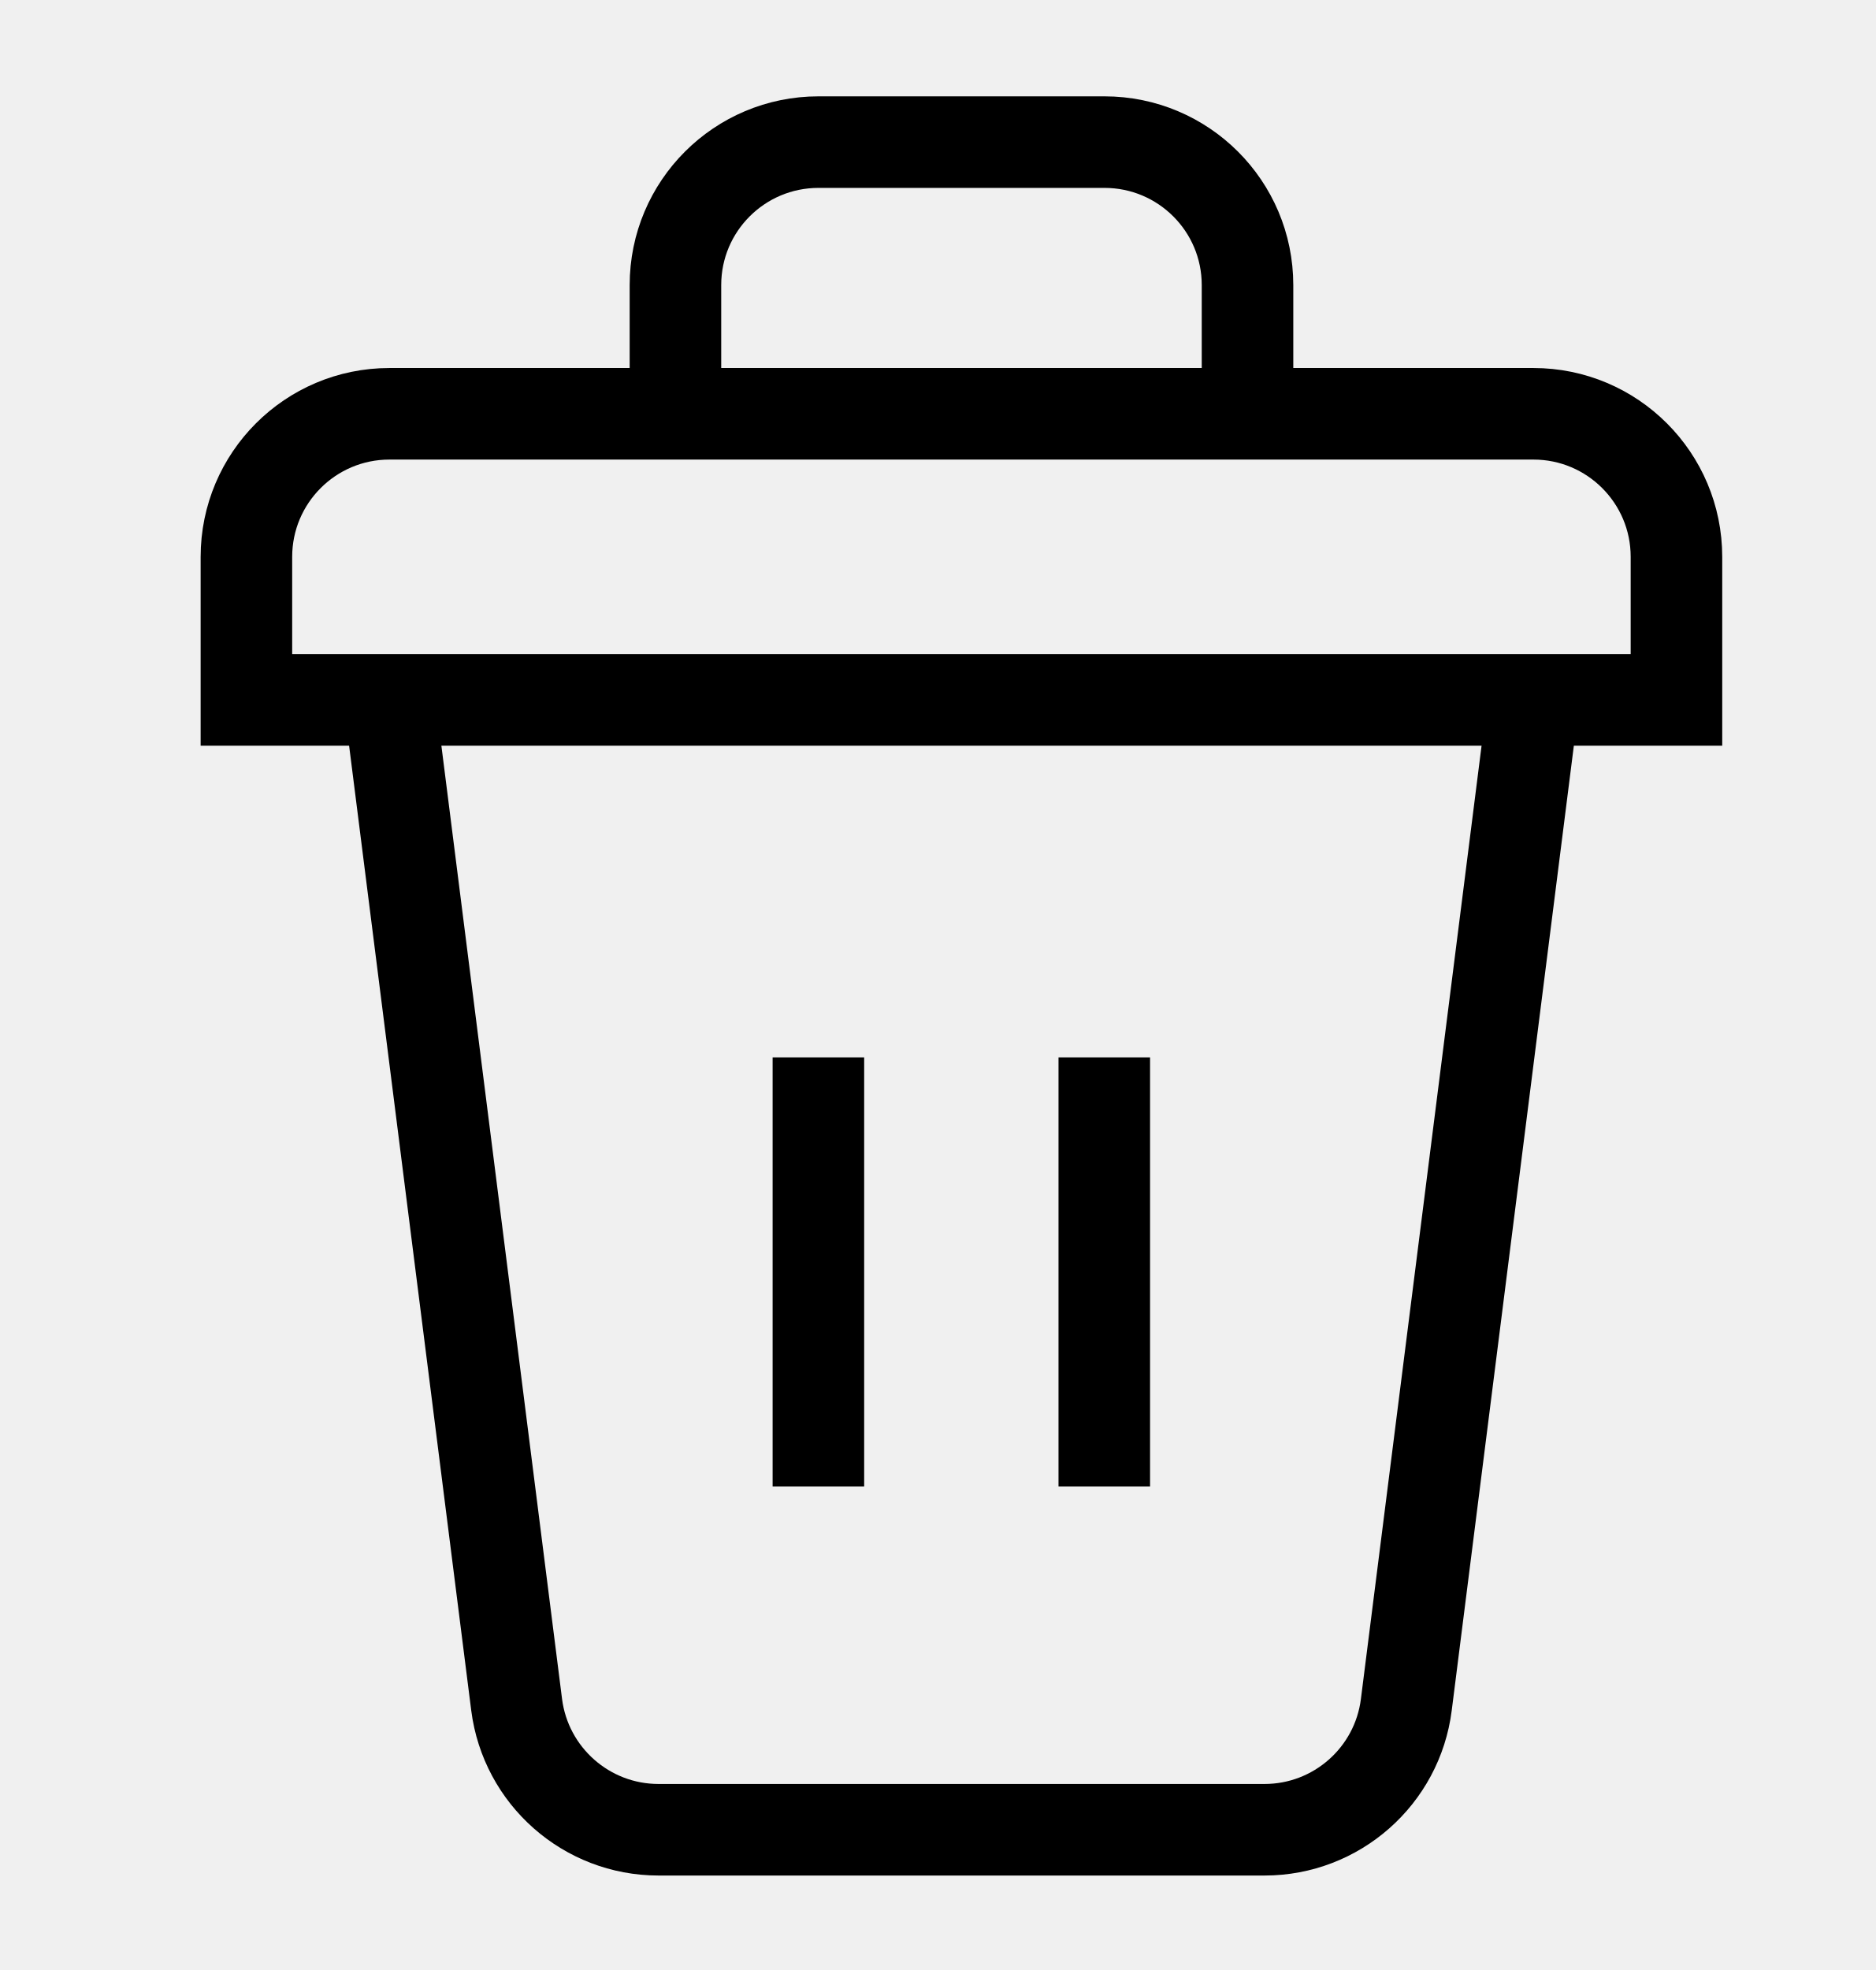
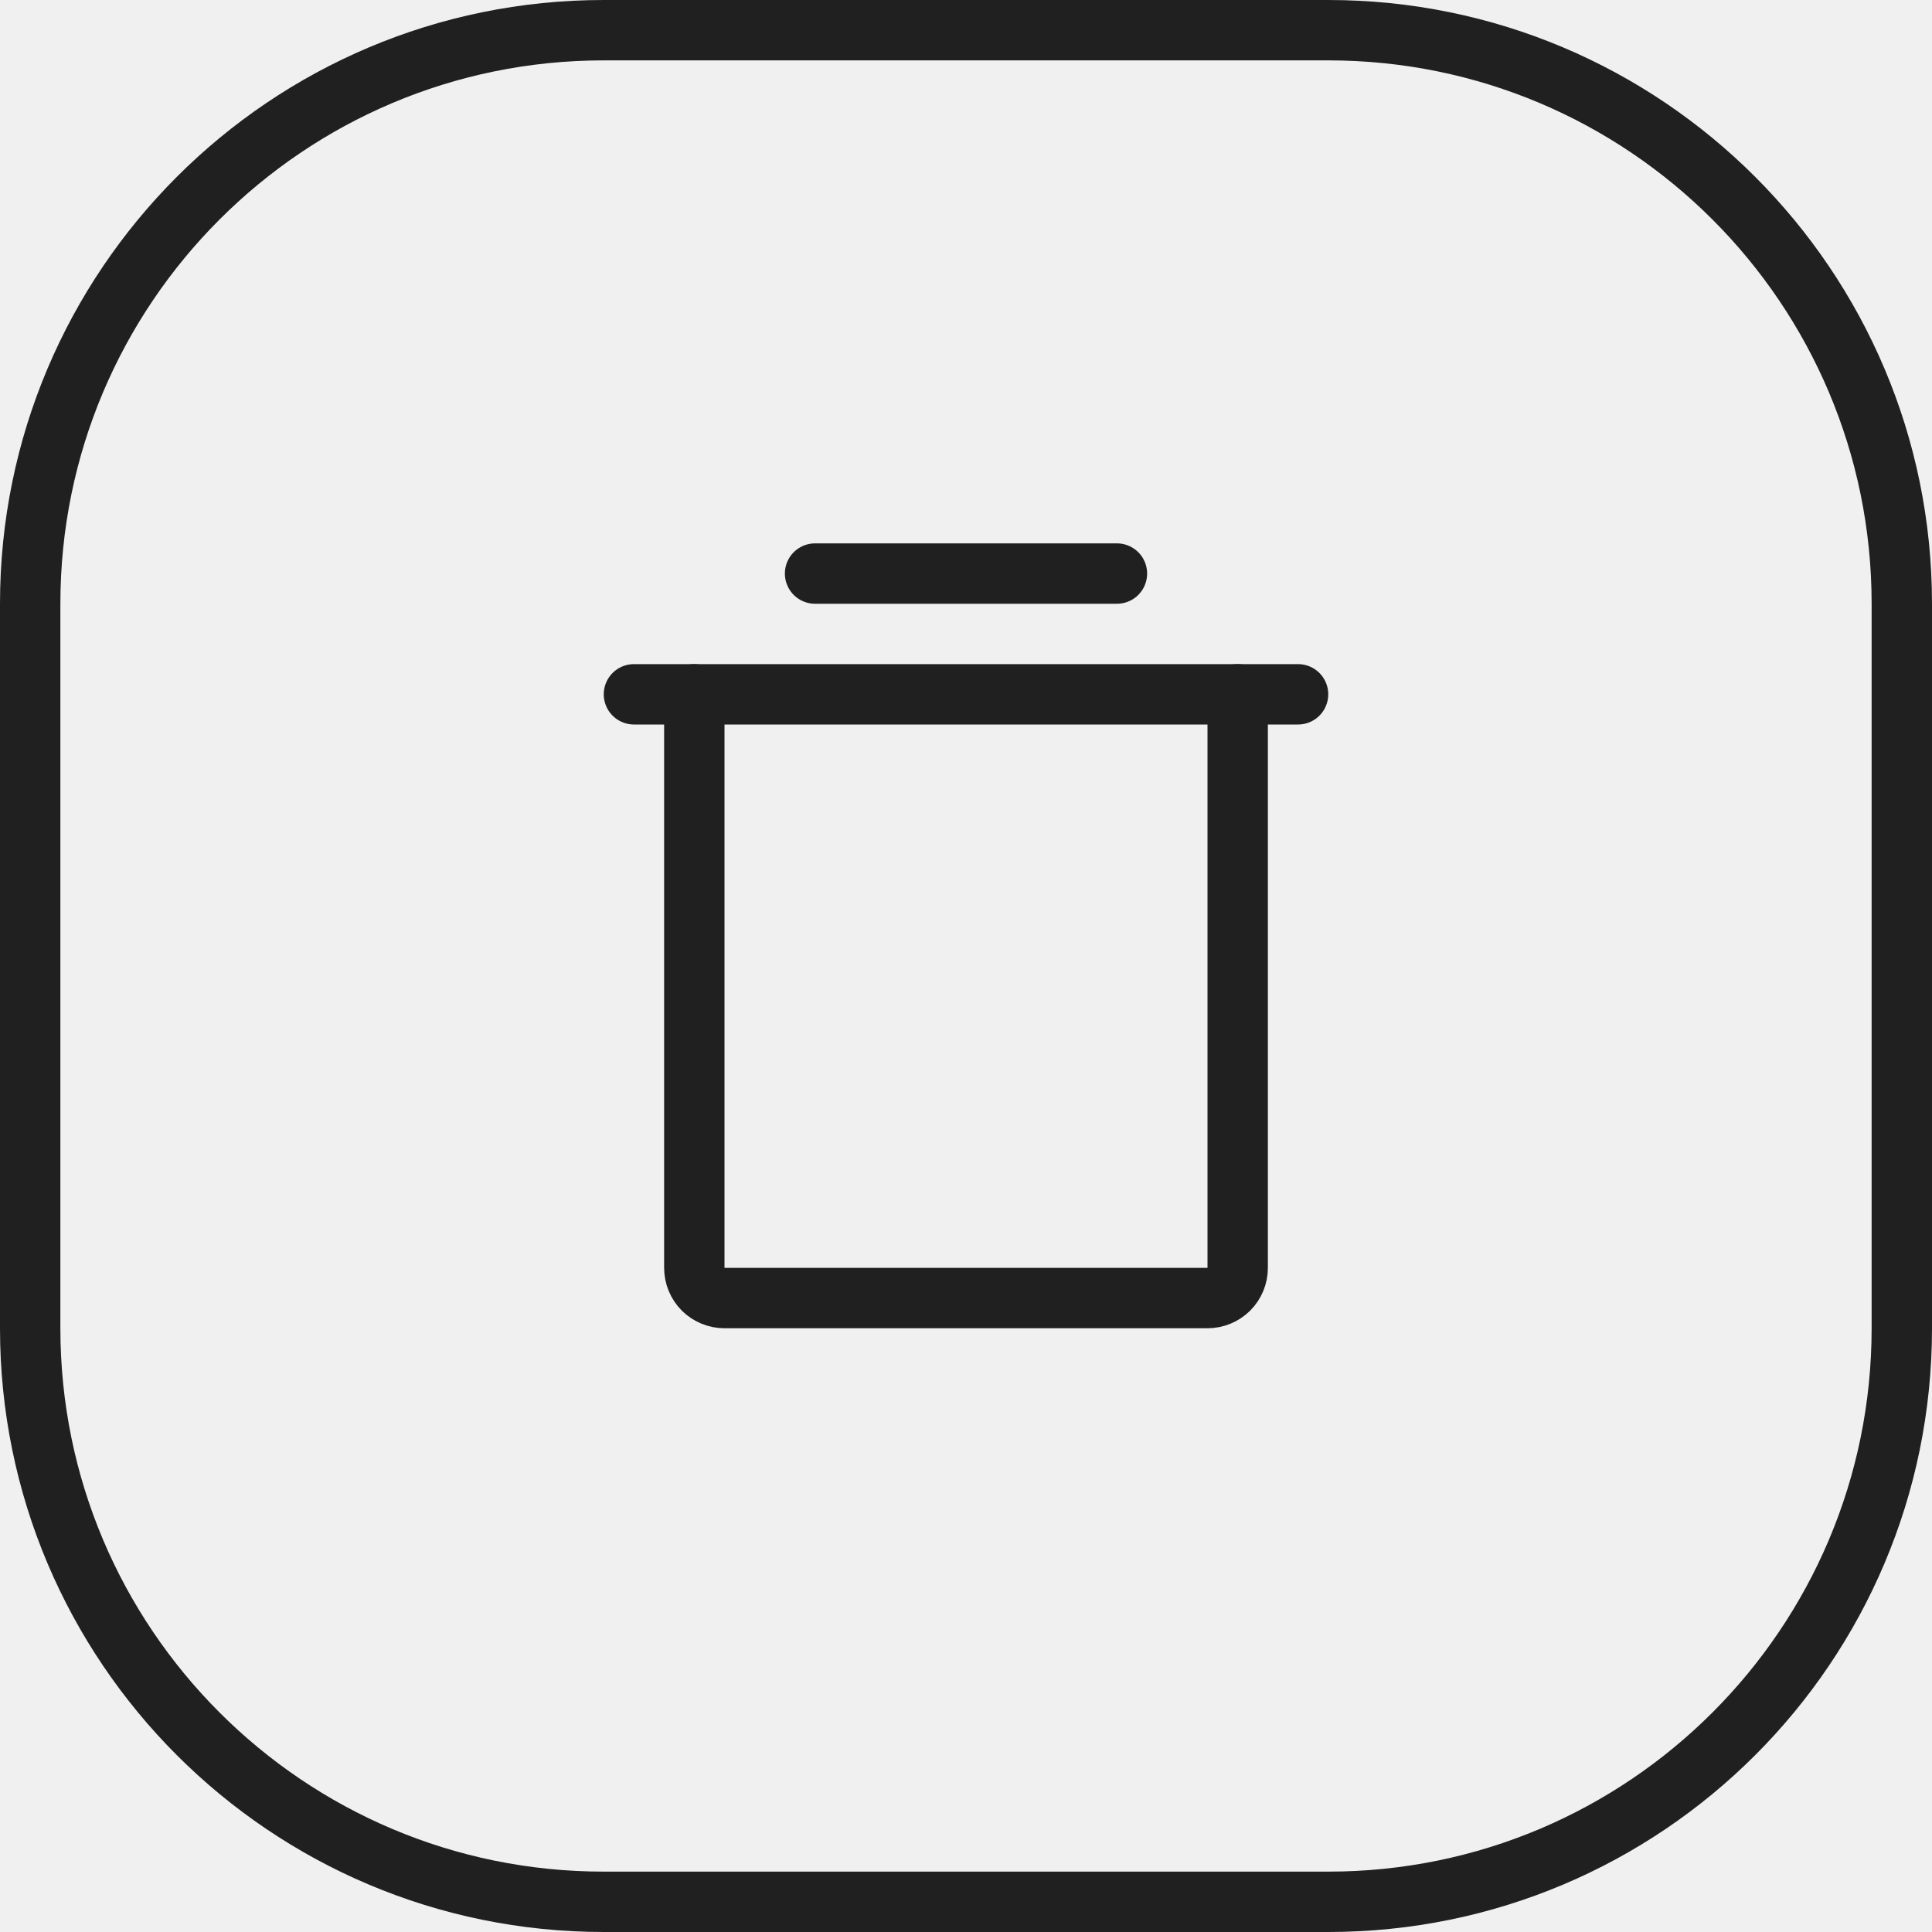
- <svg xmlns="http://www.w3.org/2000/svg" width="20" height="21" viewBox="0 0 20 21" fill="none">
-   <g clip-path="url(#clip0_198_9830)">
-     <mask id="mask0_198_9830" style="mask-type:luminance" maskUnits="userSpaceOnUse" x="0" y="0" width="21" height="21">
-       <path d="M0.492 0.752H20.007V20.267H0.492V0.752Z" fill="white" />
-     </mask>
-     <g mask="url(#mask0_198_9830)">
-       <path d="M16.349 7.461L14.993 18.172C14.897 18.933 14.249 19.505 13.481 19.505H7.021C6.253 19.505 5.605 18.933 5.508 18.172L4.152 7.461" stroke="black" stroke-width="0.976" stroke-miterlimit="10" />
-       <path d="M17.873 7.461H2.627V5.936C2.627 5.094 3.31 4.411 4.152 4.411H16.348C17.19 4.411 17.873 5.094 17.873 5.936V7.461Z" stroke="black" stroke-width="0.976" stroke-miterlimit="10" />
-       <path d="M7.201 4.411V3.039C7.201 2.197 7.884 1.515 8.726 1.515H11.775C12.617 1.515 13.3 2.197 13.3 3.039V4.411" stroke="black" stroke-width="0.976" stroke-miterlimit="10" />
-       <path d="M8.725 11.272V15.846" stroke="black" stroke-width="0.976" stroke-miterlimit="10" />
-       <path d="M11.773 11.272V15.846" stroke="black" stroke-width="0.976" stroke-miterlimit="10" />
-     </g>
-   </g>
-   <defs>
-     <clipPath id="clip0_198_9830">
-       <rect width="19.515" height="19.515" fill="white" transform="translate(0.492188 0.752472)" />
-     </clipPath>
-   </defs>
+ <svg xmlns="http://www.w3.org/2000/svg" width="32" height="32" viewBox="0 0 32 32" fill="none">
+   <rect x="0.5" y="0.5" width="31" height="31" rx="9.5" stroke="#202020" />
+   <path d="M21.5 11.5H10.5" stroke="#202020" stroke-linecap="round" stroke-linejoin="round" />
+   <path d="M13.5 9.5H18.5" stroke="#202020" stroke-linecap="round" stroke-linejoin="round" />
+   <path d="M20.5 11.5V21C20.5 21.133 20.447 21.26 20.354 21.354C20.26 21.447 20.133 21.5 20 21.5H12C11.867 21.5 11.74 21.447 11.646 21.354C11.553 21.26 11.5 21.133 11.5 21V11.5" stroke="#202020" stroke-linecap="round" stroke-linejoin="round" />
</svg>
